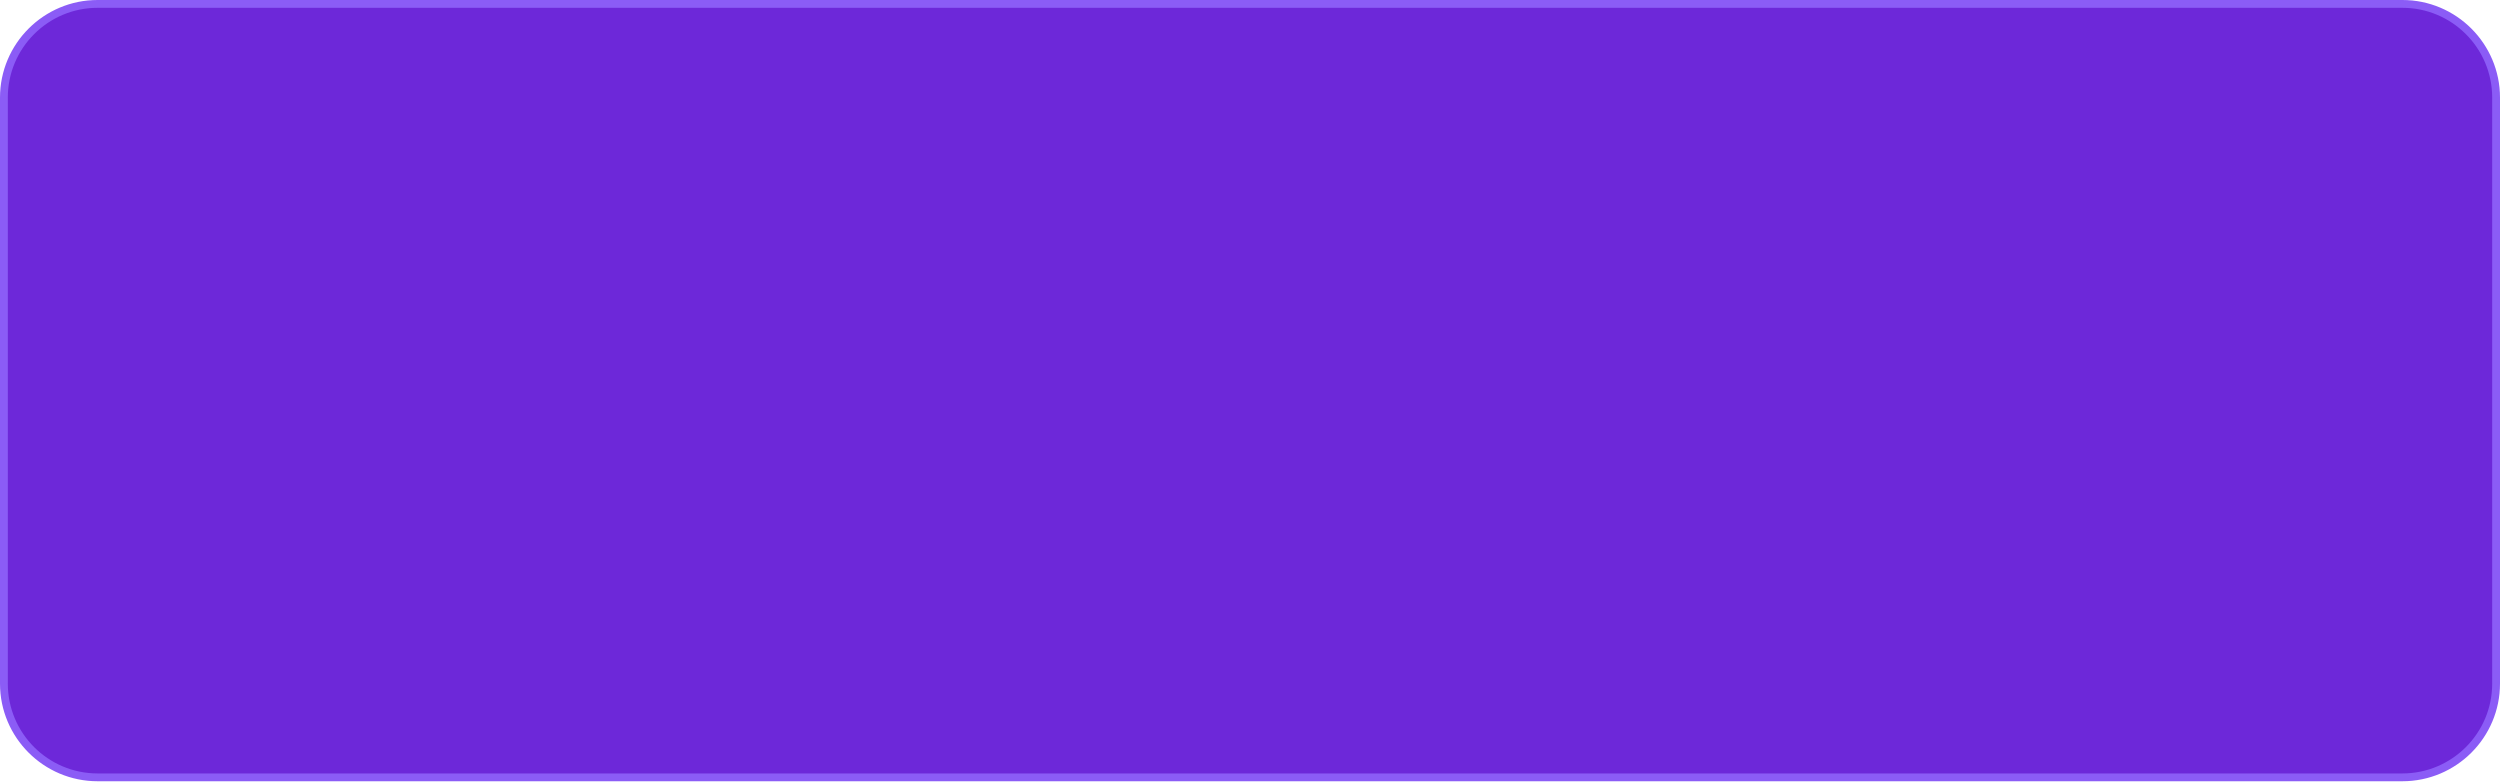
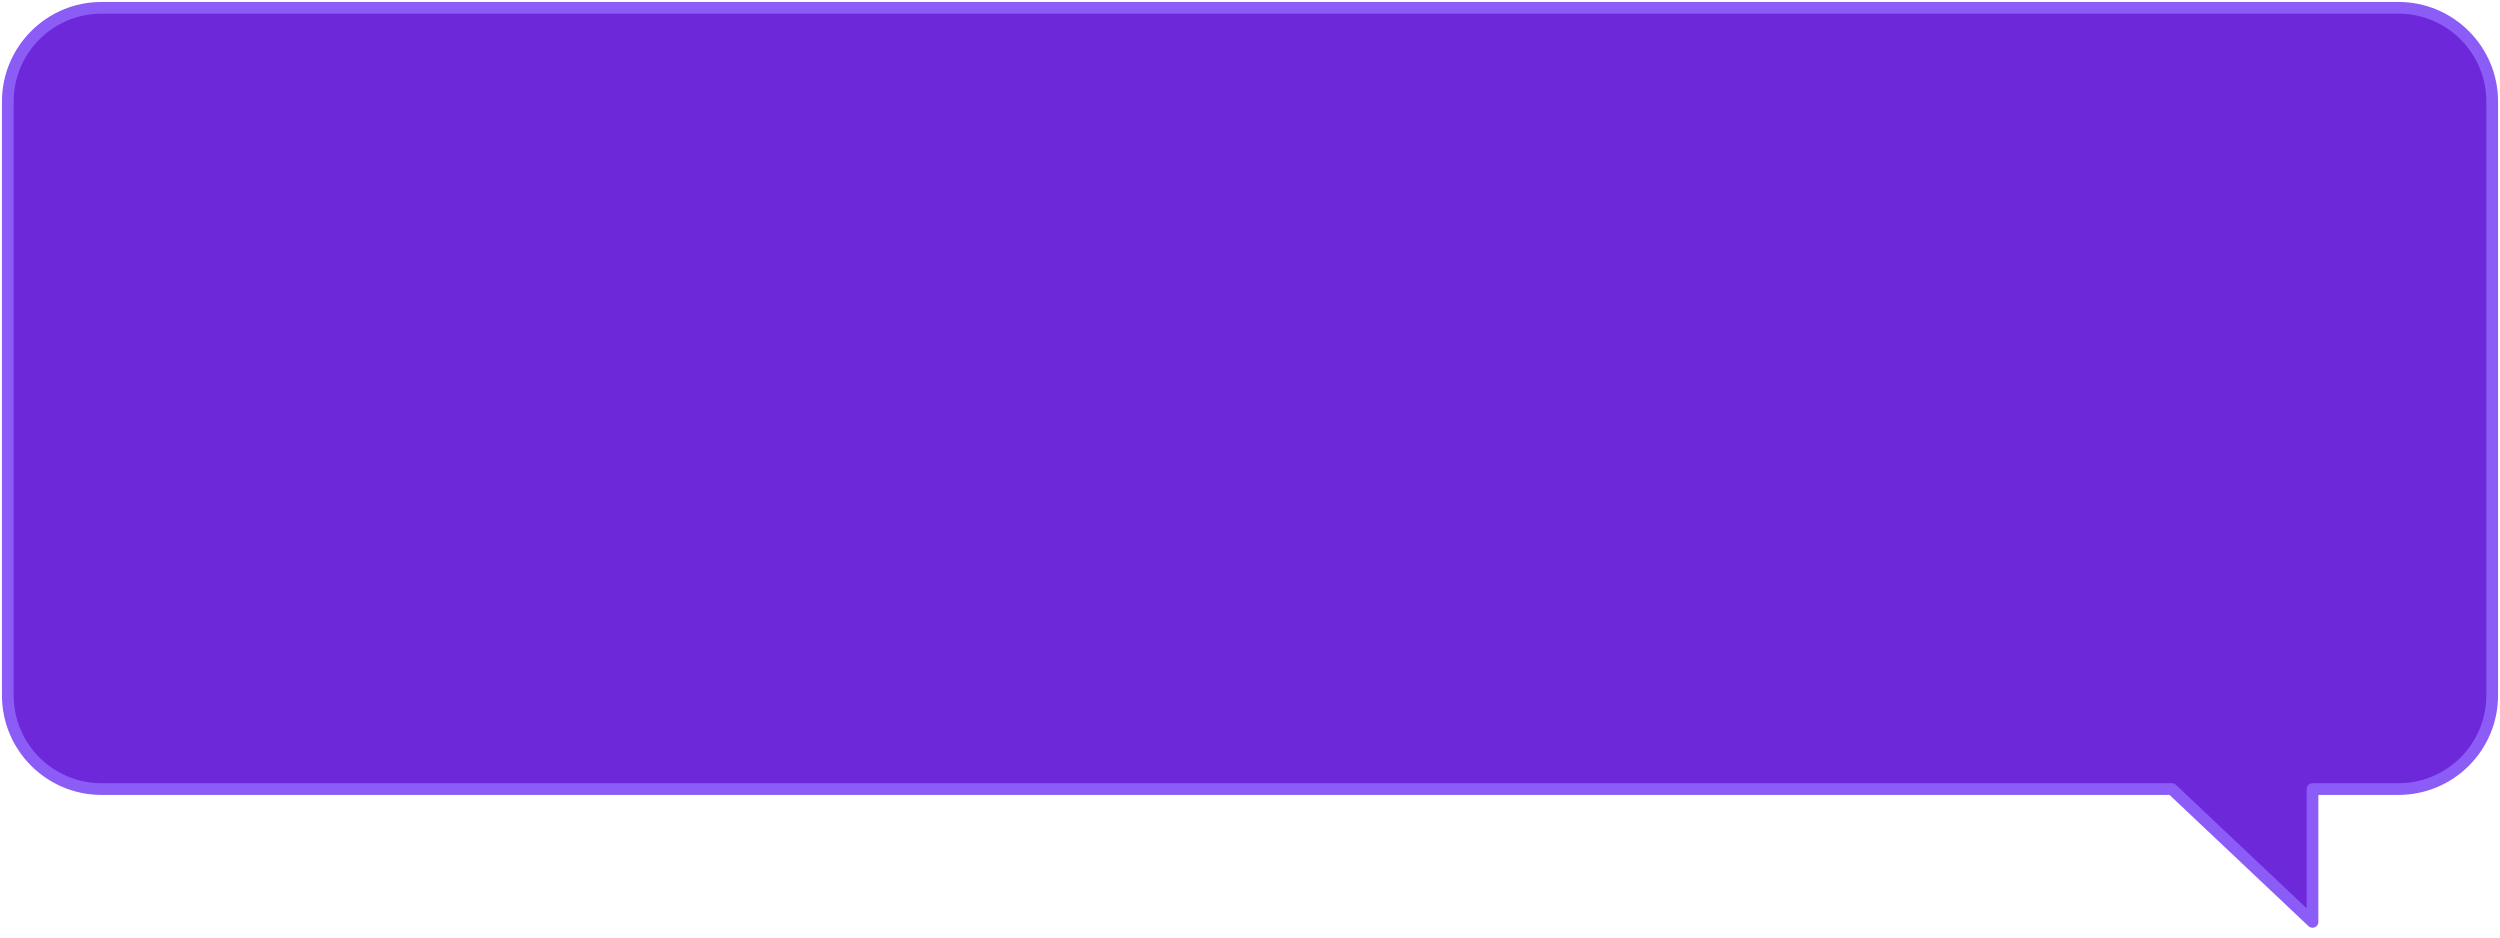
- <svg xmlns="http://www.w3.org/2000/svg" width="320" height="100" viewBox="0 0 320 100" fill="none">
-   <rect x="0.5" y="0.5" width="319" height="99" rx="12" fill="#6d28d9" stroke="#8b5cf6" stroke-width="1" />
+ <svg xmlns="http://www.w3.org/2000/svg" width="320" height="120" viewBox="0 0 320 120" fill="none">
+   <path d="M307,1 L13,1 C6.373,1 1,6.373 1,13 L1,89 C1,95.627 6.373,101 13,101 L278,101 L296,118 L296,101 L307,101 C313.627,101 319,95.627 319,89 L319,13 C319,6.373 313.627,1 307,1 Z" fill="#6d28d9" stroke="#8b5cf6" stroke-width="1.5" stroke-linejoin="round" />
</svg>
